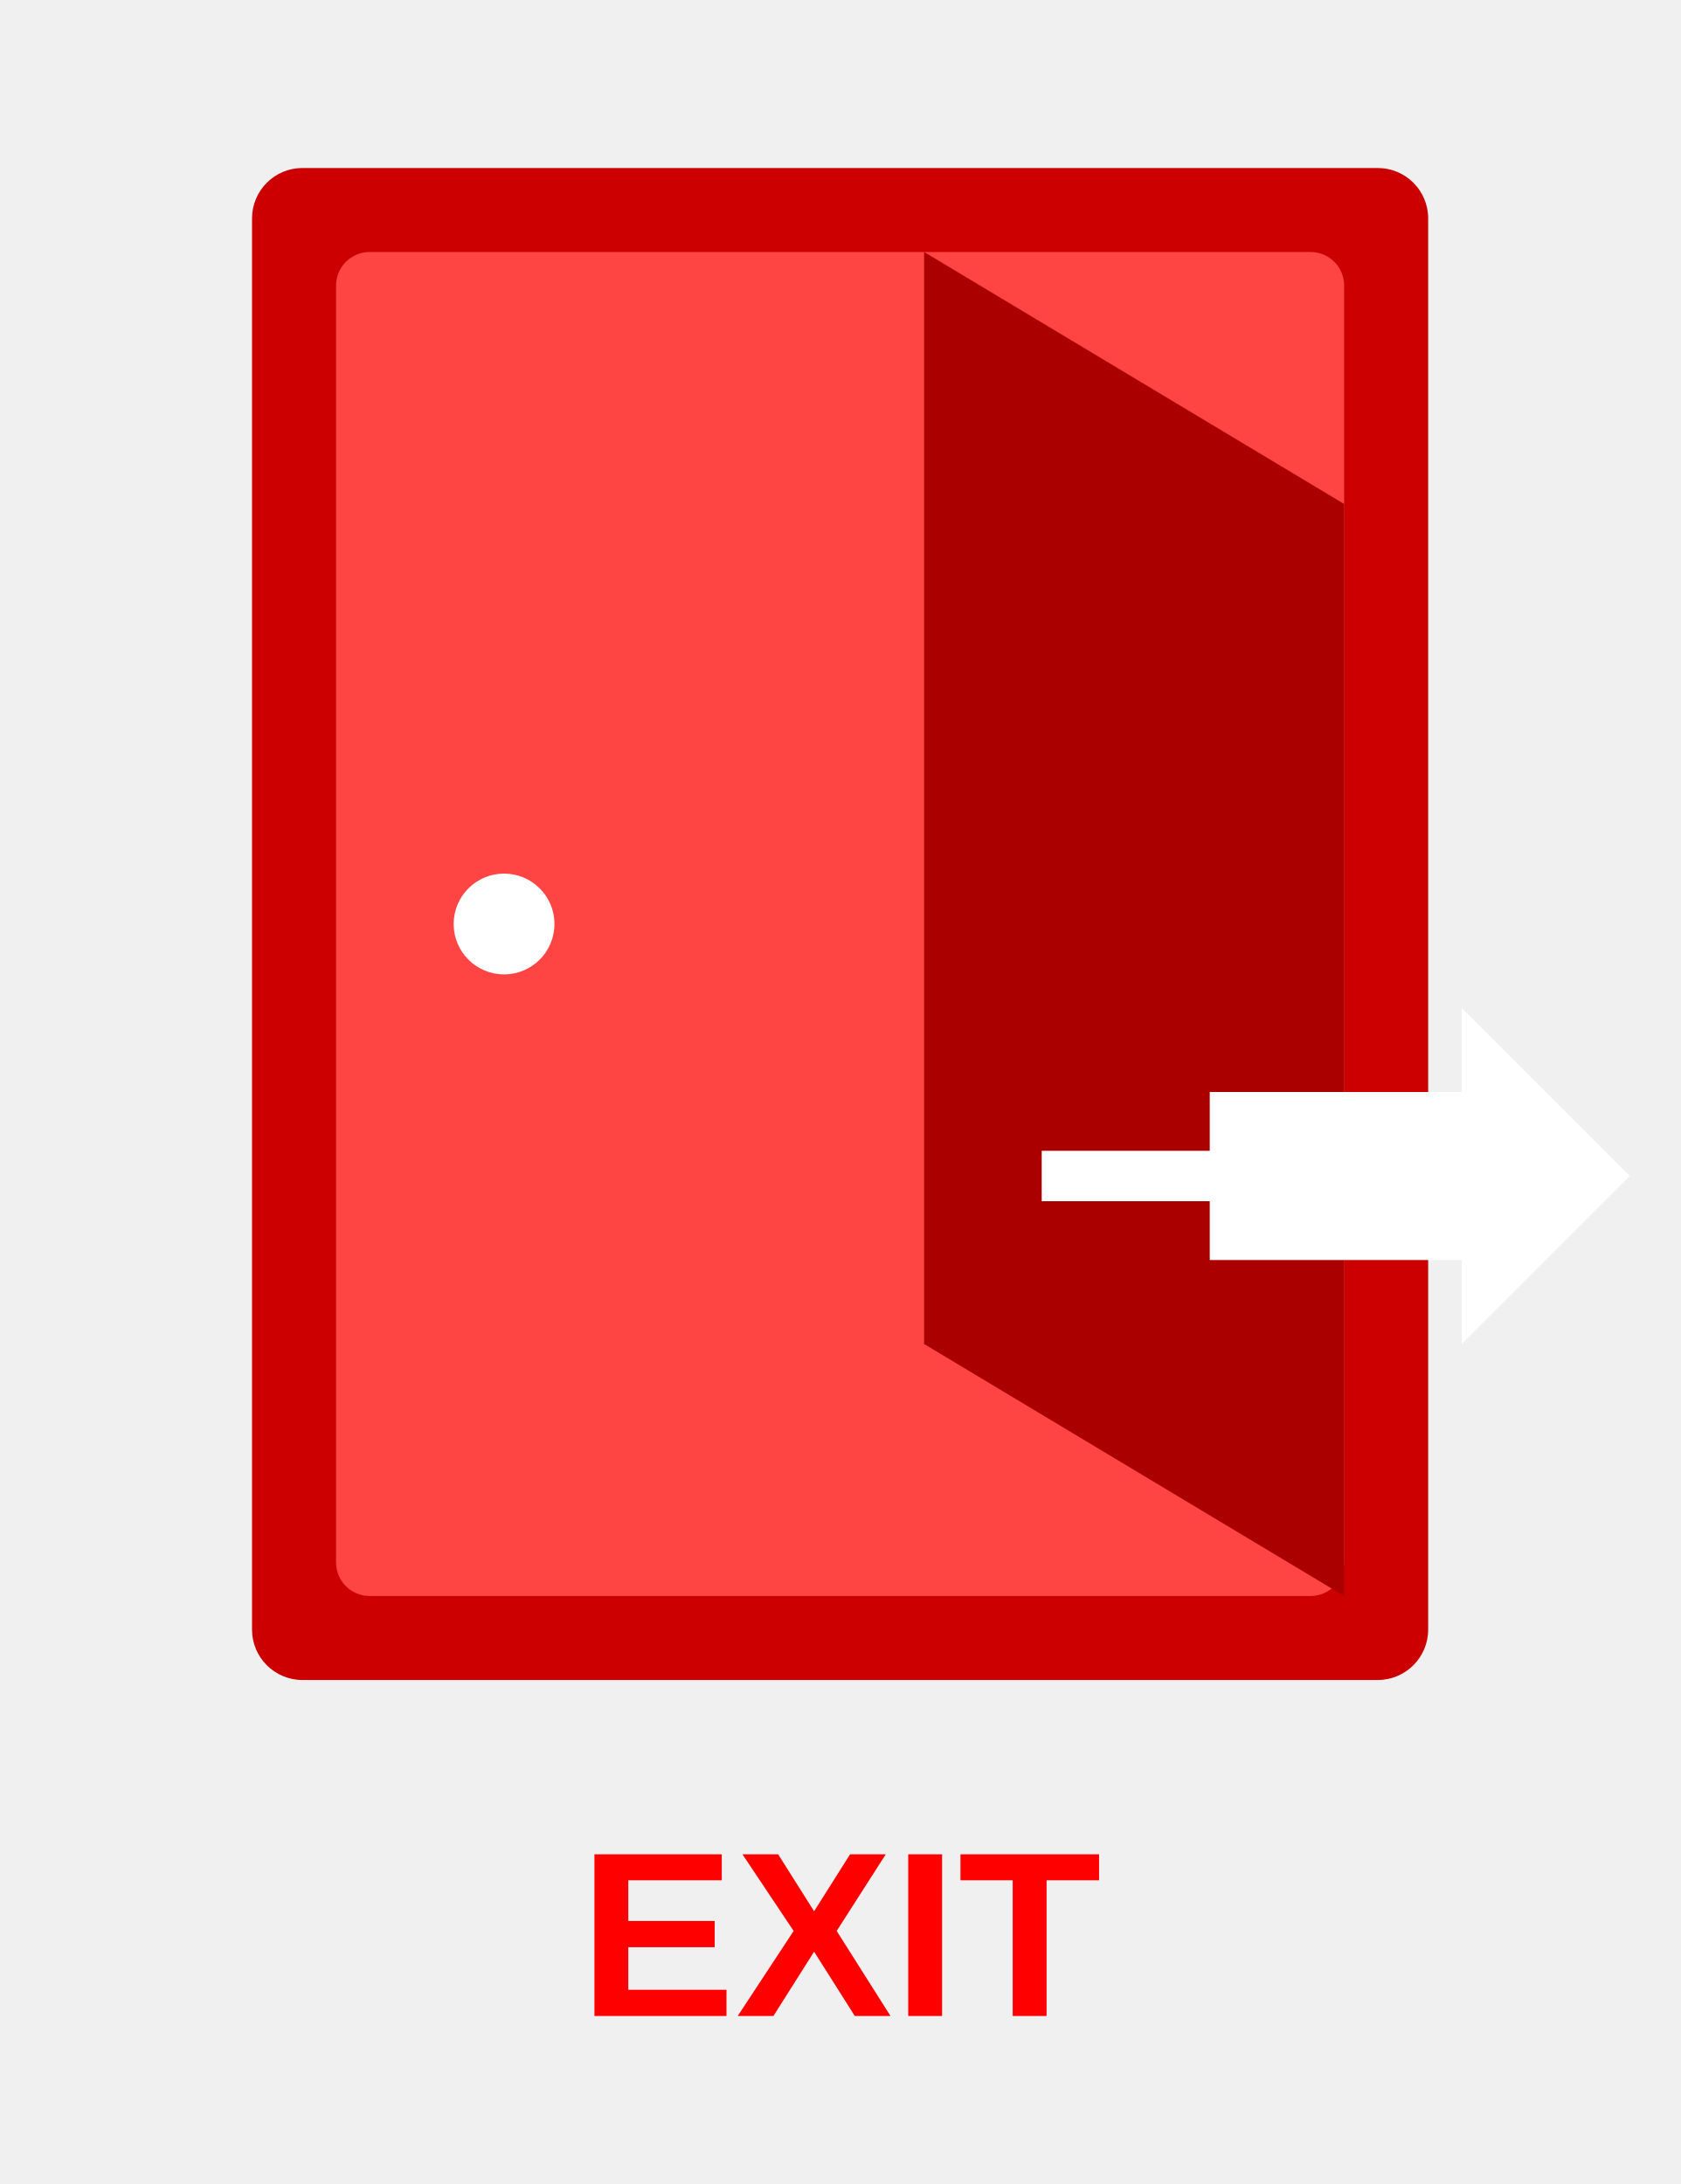
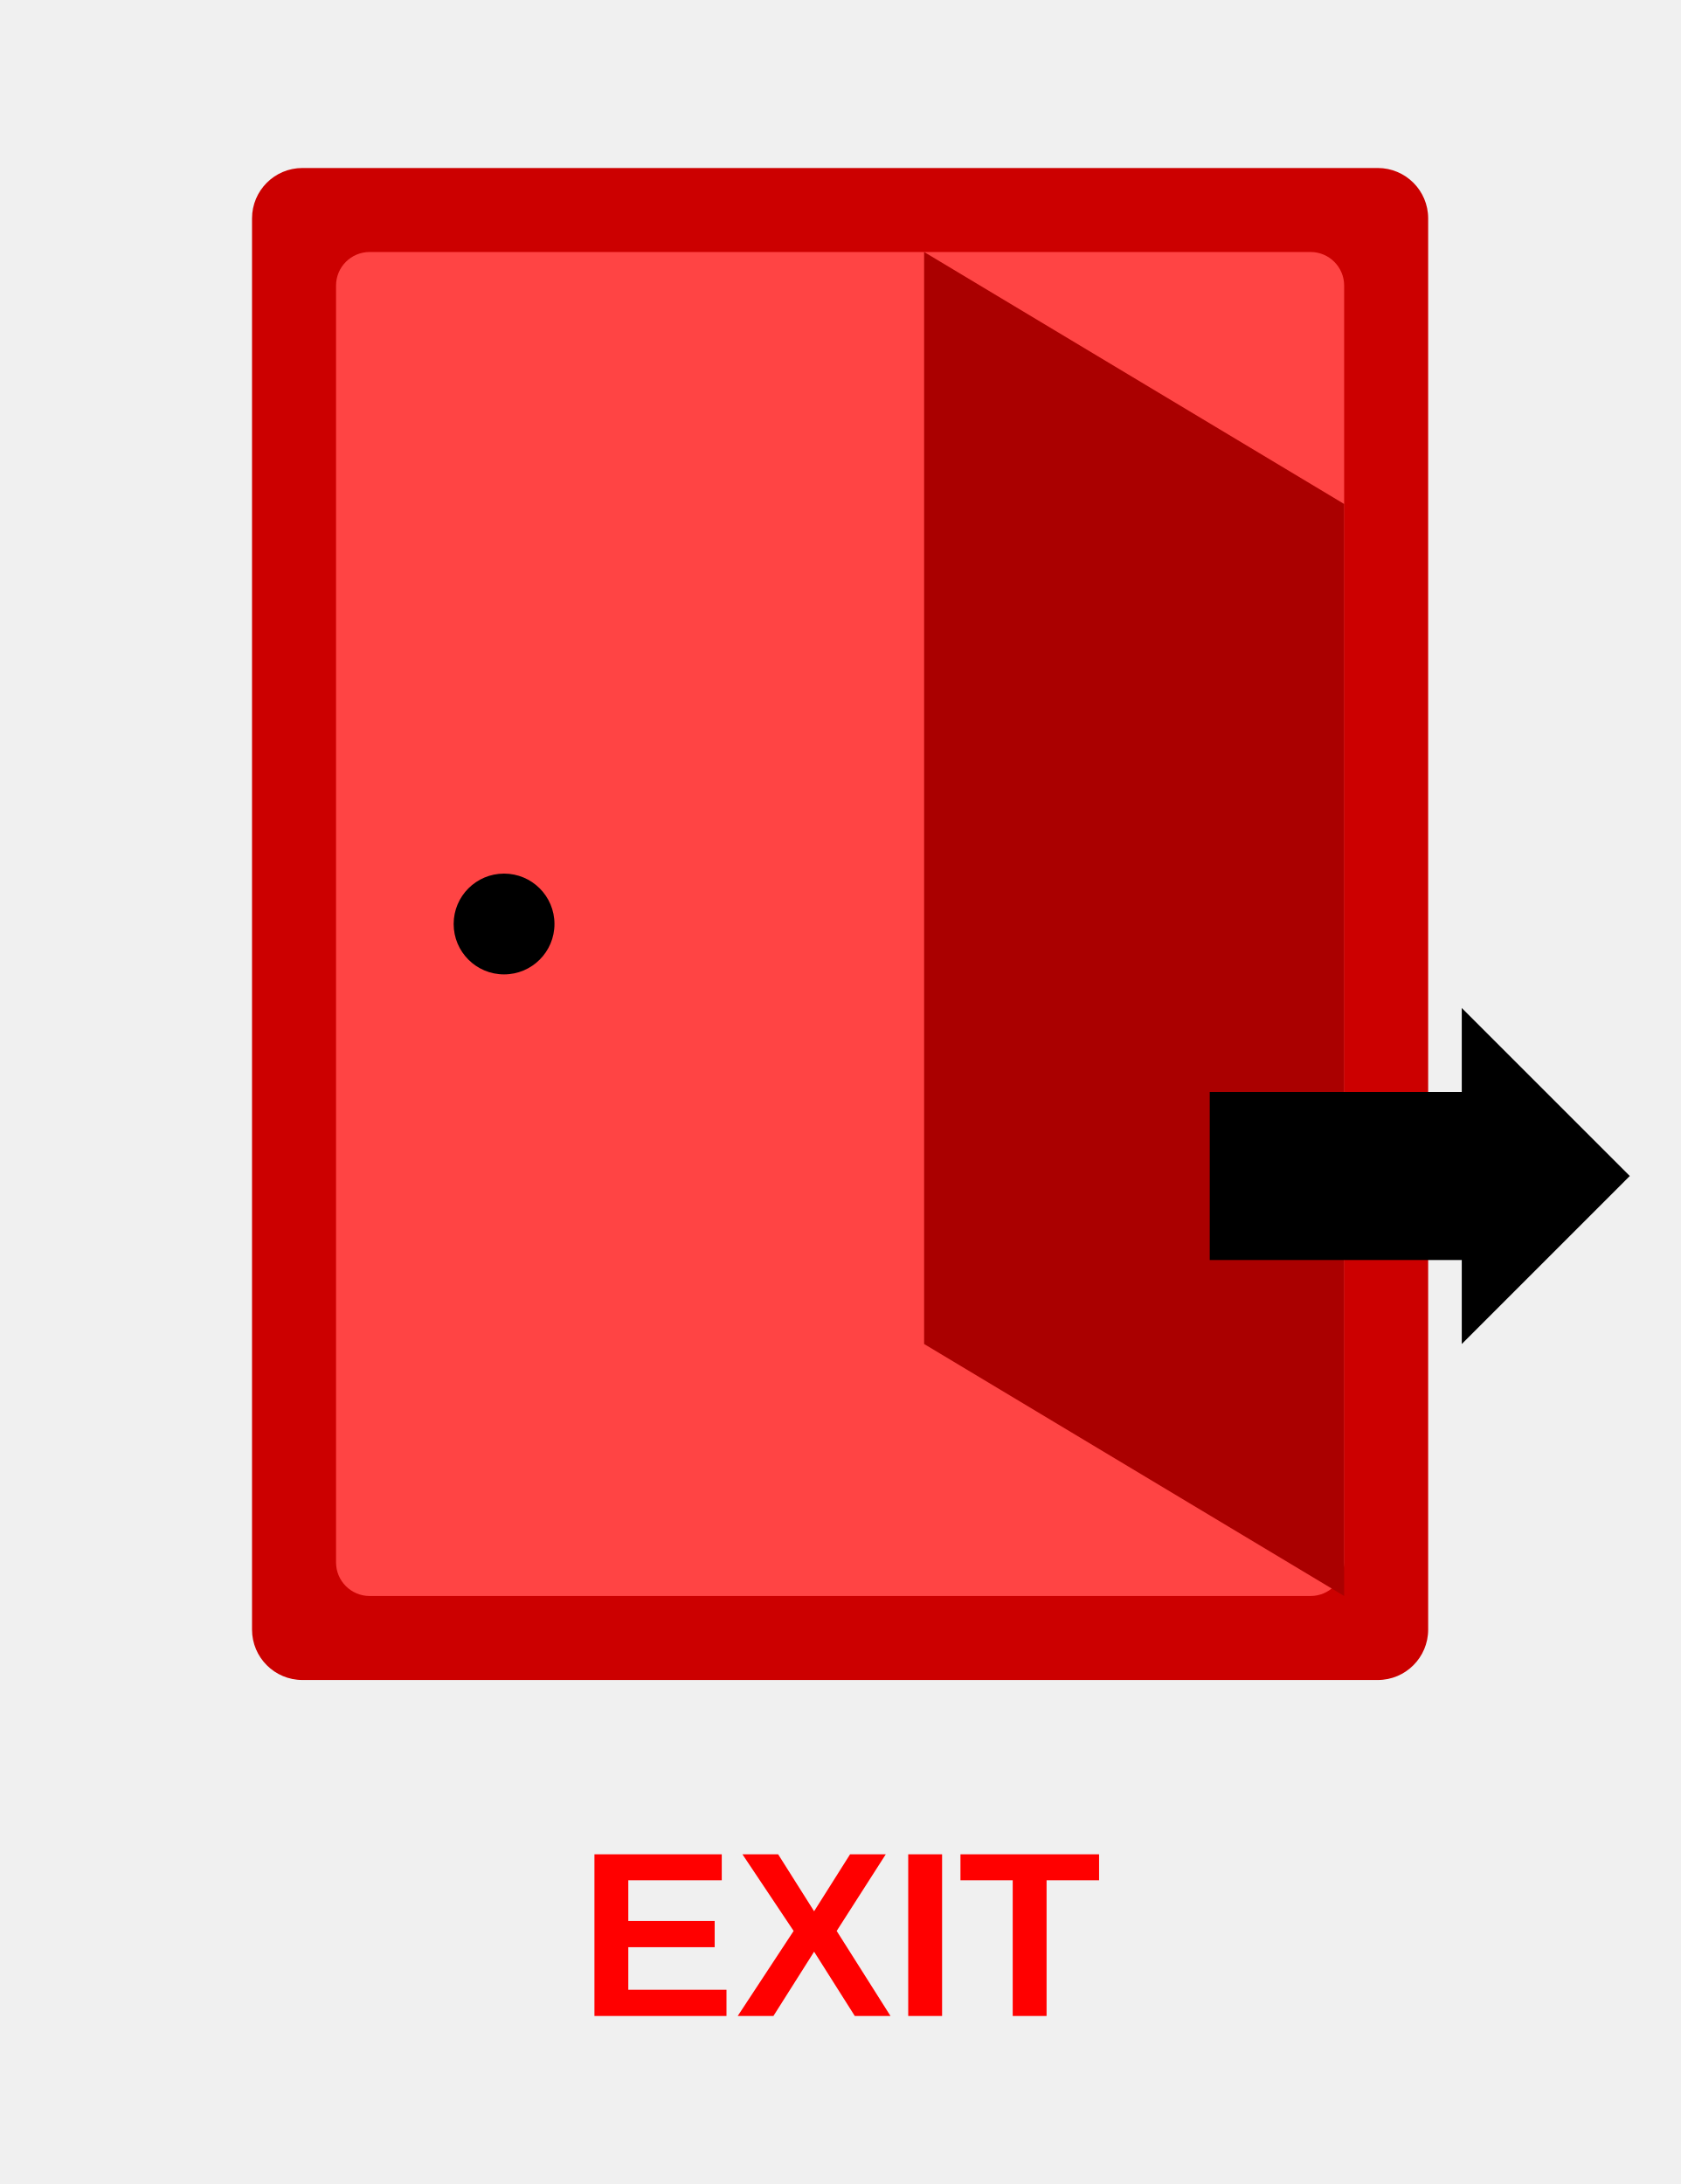
<svg xmlns="http://www.w3.org/2000/svg" viewBox="0 0 100 130" width="100" height="130">
  <rect x="15" y="10" width="70" height="90" fill="#CC0000" rx="3" />
  <rect x="20" y="15" width="60" height="80" fill="#FF4444" rx="2" />
  <path d="M55 15 L80 30 L80 95 L55 80 Z" fill="#AA0000" />
  <g transform="translate(62,50)">
-     <path d="M10 15 L25 15 L25 10 L35 20 L25 30 L25 25 L10 25 Z" fill="#FFFFFF" />
-     <line x1="0" y1="20" x2="30" y2="20" stroke="#FFFFFF" stroke-width="3" />
+     <path d="M10 15 L25 15 L25 10 L35 20 L25 30 L25 25 L10 25 Z" fill="#000000" />
  </g>
-   <circle cx="30" cy="55" r="3" fill="#FFFFFF" />
+   <circle cx="30" cy="55" r="3" fill="#000000" />
  <text x="50" y="120" font-family="Arial" font-size="14" text-anchor="middle" fill="#FF0000" font-weight="bold">
    EXIT
  </text>
</svg>
